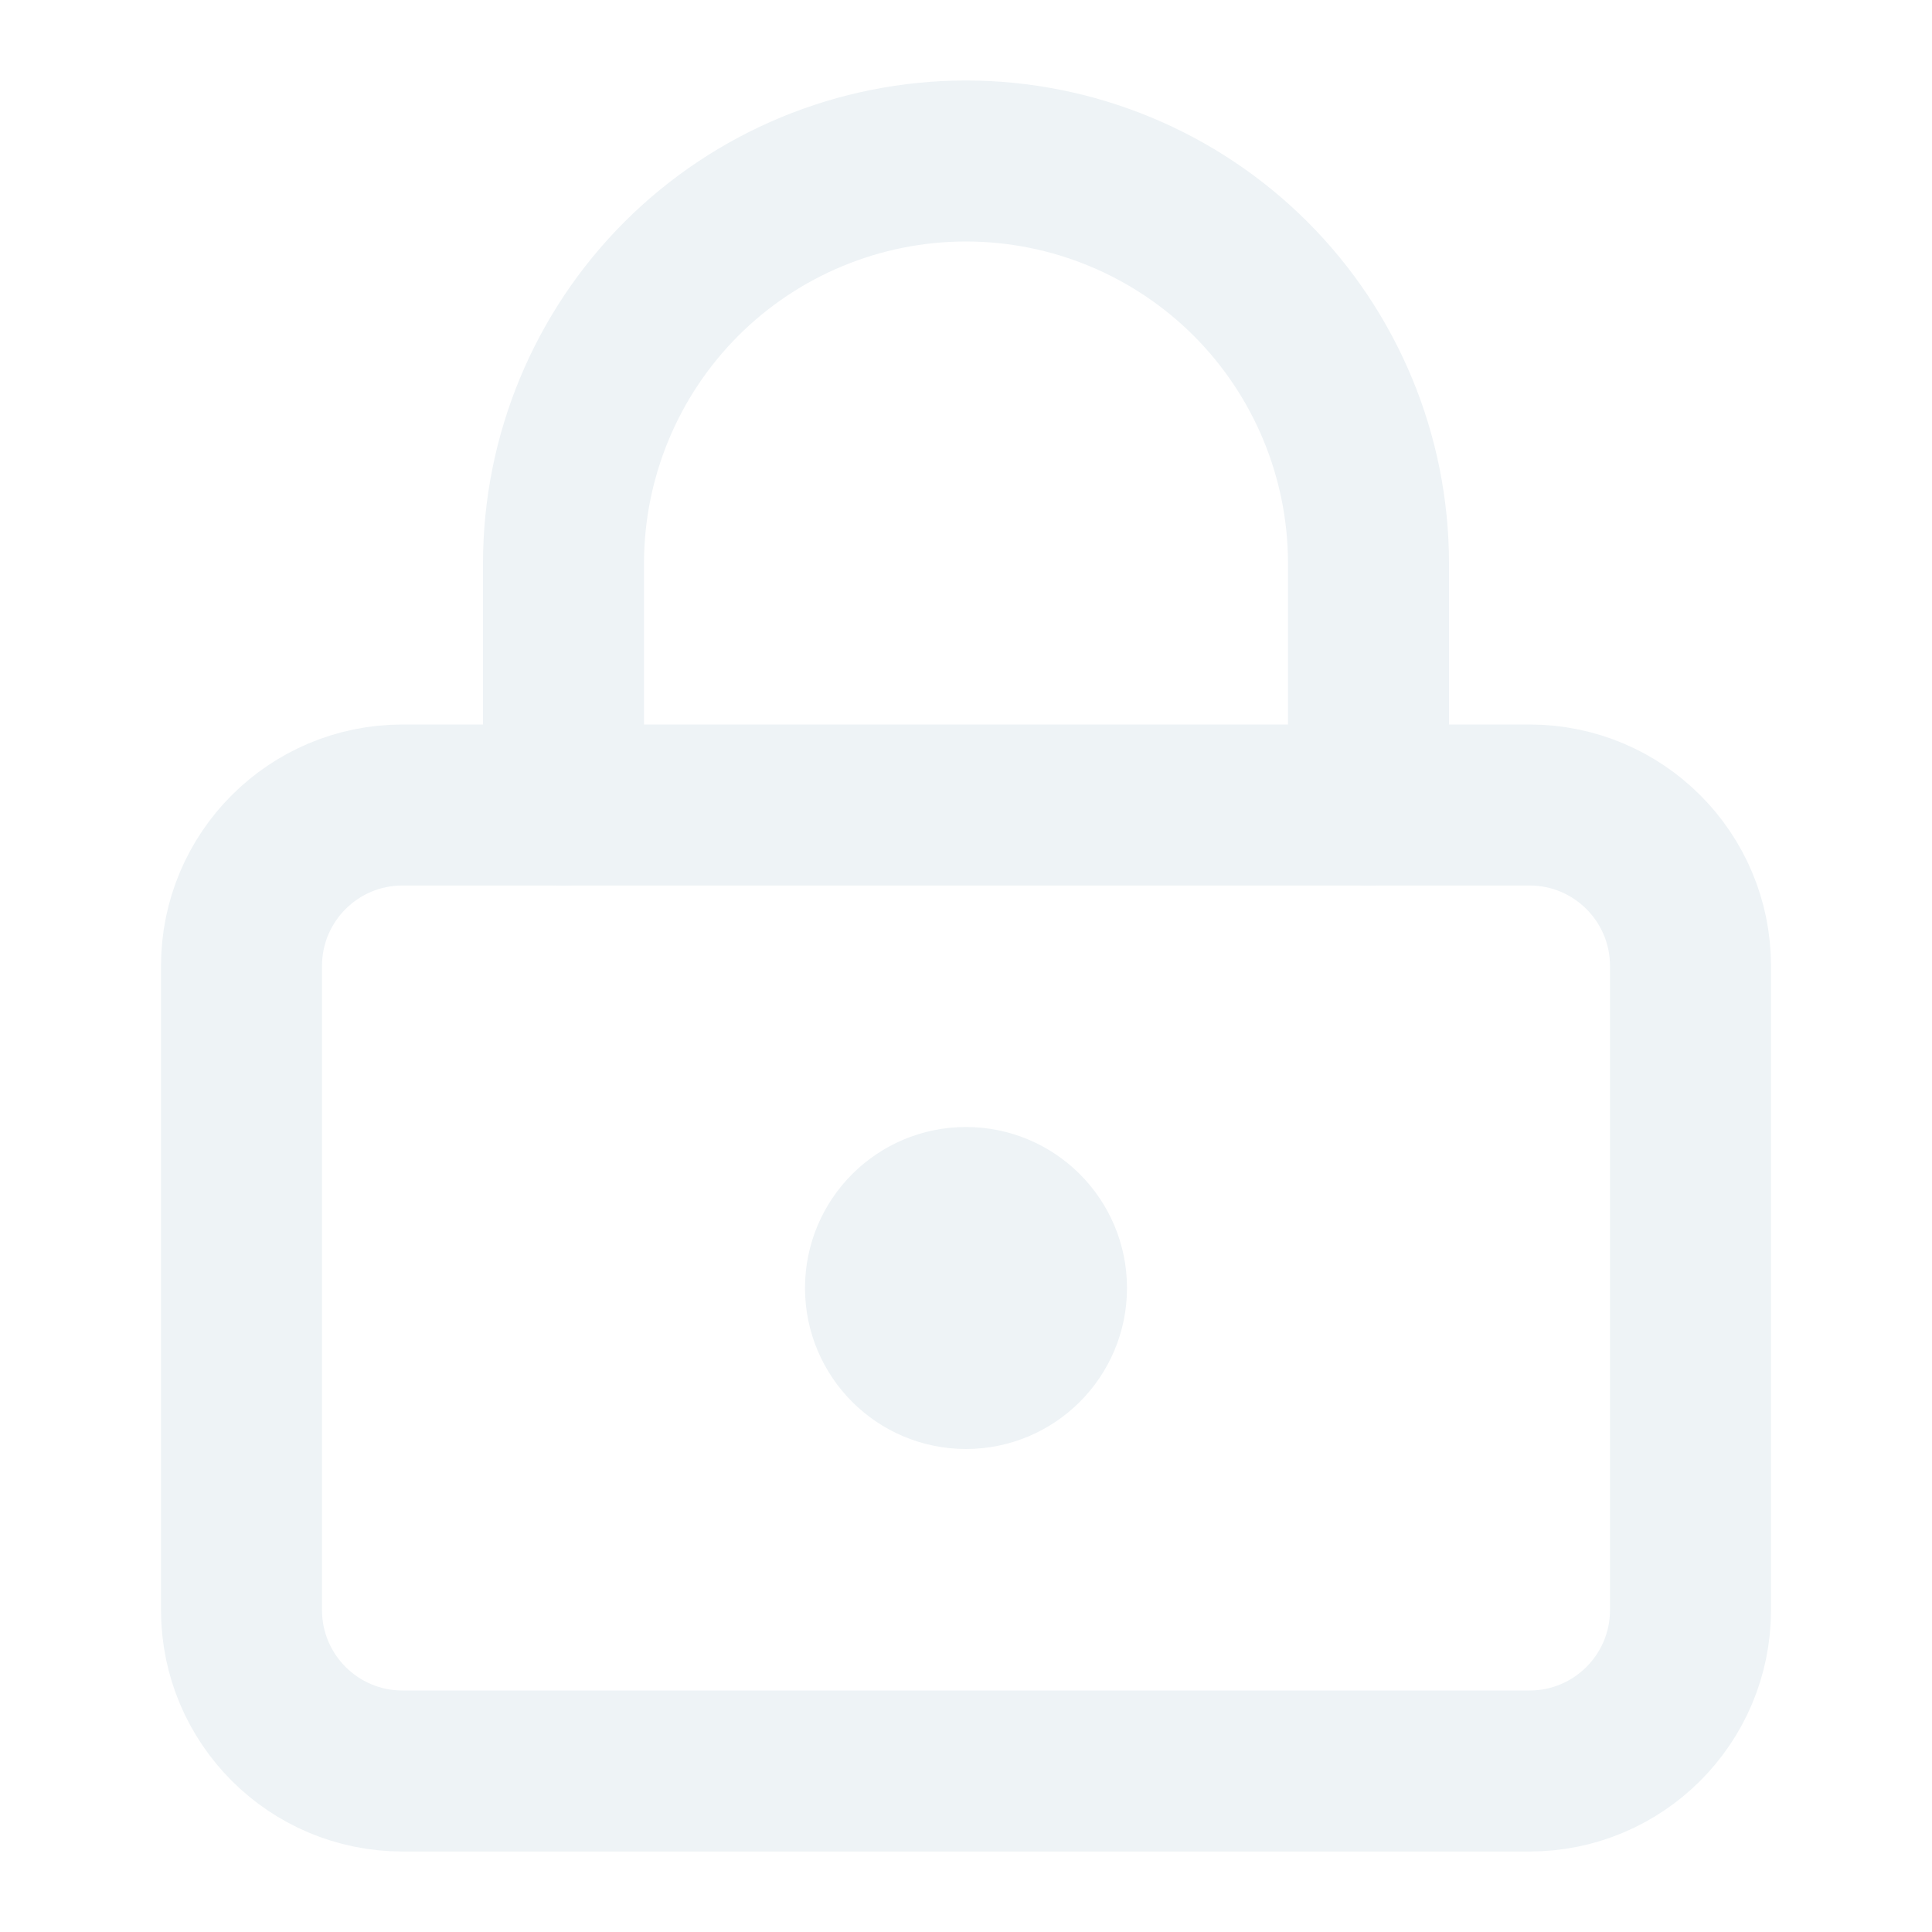
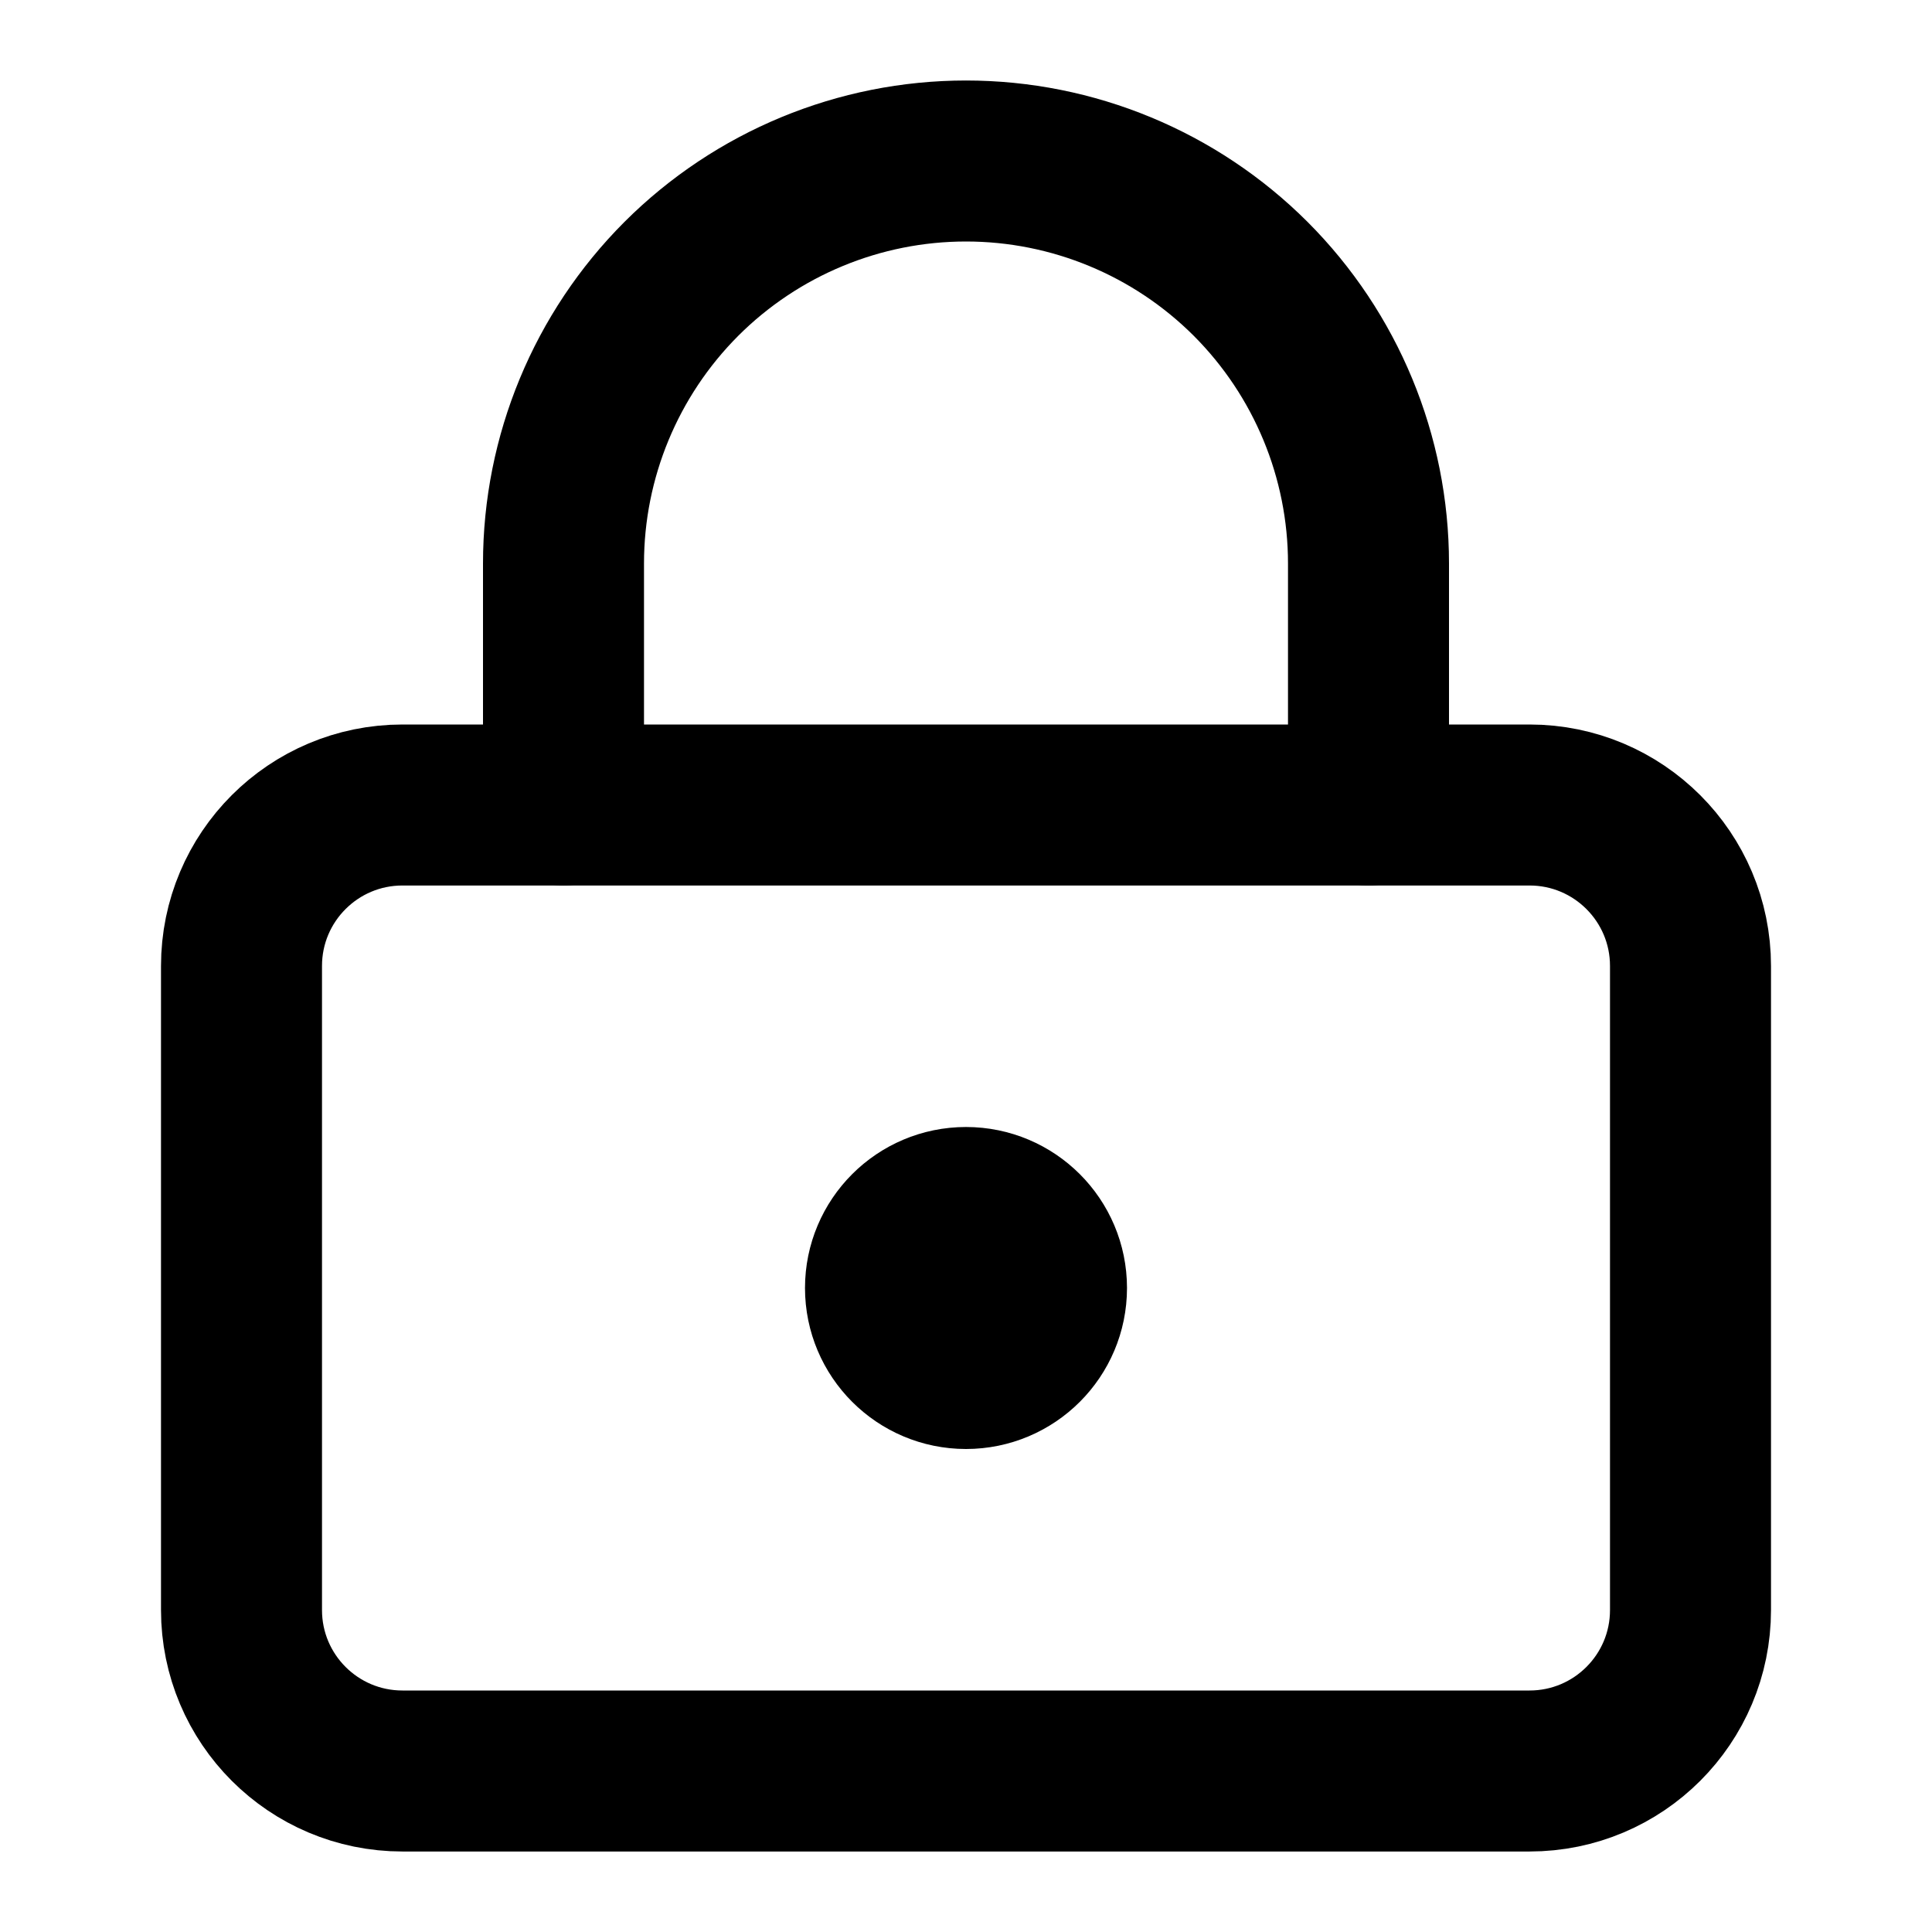
<svg xmlns="http://www.w3.org/2000/svg" width="24" height="24" viewBox="0 0 24 24" fill="none">
-   <path d="M12 17C12.552 17 13 16.552 13 16C13 15.448 12.552 15 12 15C11.448 15 11 15.448 11 16C11 16.552 11.448 17 12 17Z" stroke="#EEF3F6" stroke-width="2" stroke-linecap="round" stroke-linejoin="round" />
-   <path d="M19 10H5C3.895 10 3 10.895 3 12V20C3 21.105 3.895 22 5 22H19C20.105 22 21 21.105 21 20V12C21 10.895 20.105 10 19 10Z" stroke="#EEF3F6" stroke-width="2" stroke-linecap="round" stroke-linejoin="round" />
-   <path d="M7 10V7C7 5.674 7.527 4.402 8.464 3.464C9.402 2.527 10.674 2 12 2C13.326 2 14.598 2.527 15.536 3.464C16.473 4.402 17 5.674 17 7V10" stroke="#EEF3F6" stroke-width="2" stroke-linecap="round" stroke-linejoin="round" />
+   <path d="M12 17C12.552 17 13 16.552 13 16C13 15.448 12.552 15 12 15C11.448 15 11 15.448 11 16C11 16.552 11.448 17 12 17Z" stroke="currentColor" stroke-width="2" stroke-linecap="round" stroke-linejoin="round" />
+   <path d="M19 10H5C3.895 10 3 10.895 3 12V20C3 21.105 3.895 22 5 22H19C20.105 22 21 21.105 21 20V12C21 10.895 20.105 10 19 10Z" stroke="currentColor" stroke-width="2" stroke-linecap="round" stroke-linejoin="round" />
+   <path d="M7 10V7C7 5.674 7.527 4.402 8.464 3.464C9.402 2.527 10.674 2 12 2C13.326 2 14.598 2.527 15.536 3.464C16.473 4.402 17 5.674 17 7V10" stroke="currentColor" stroke-width="2" stroke-linecap="round" stroke-linejoin="round" />
</svg>
